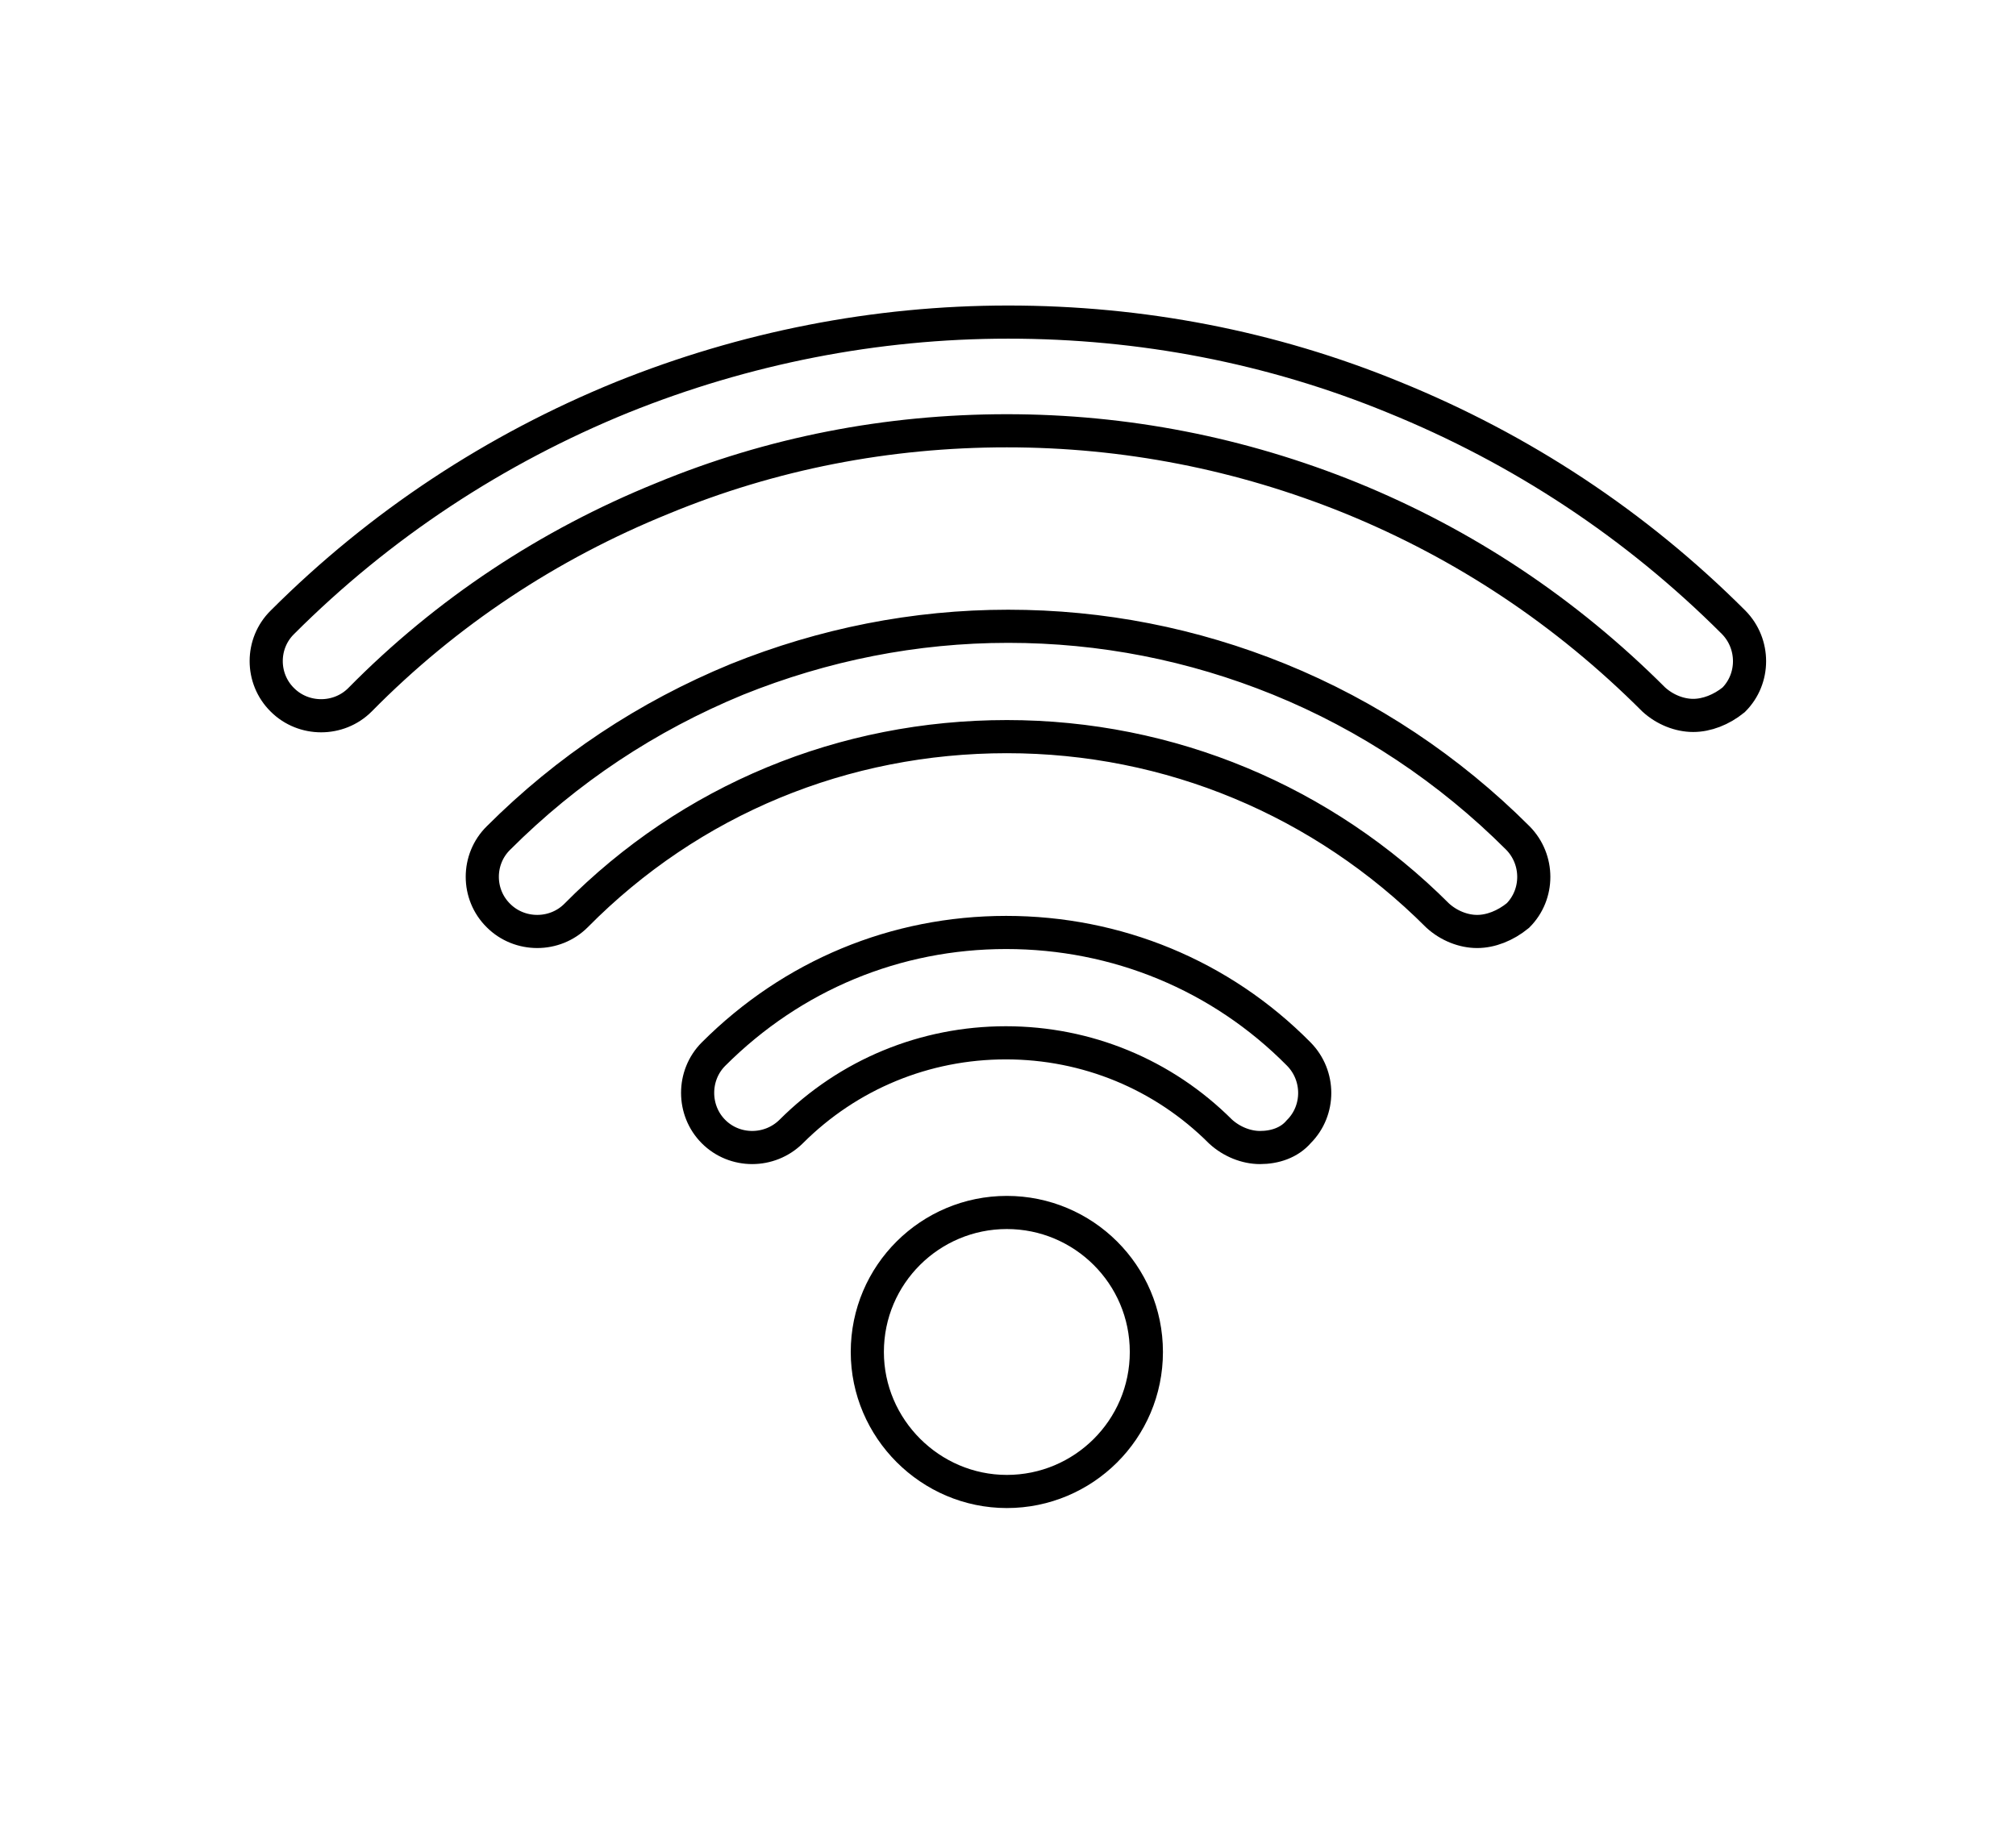
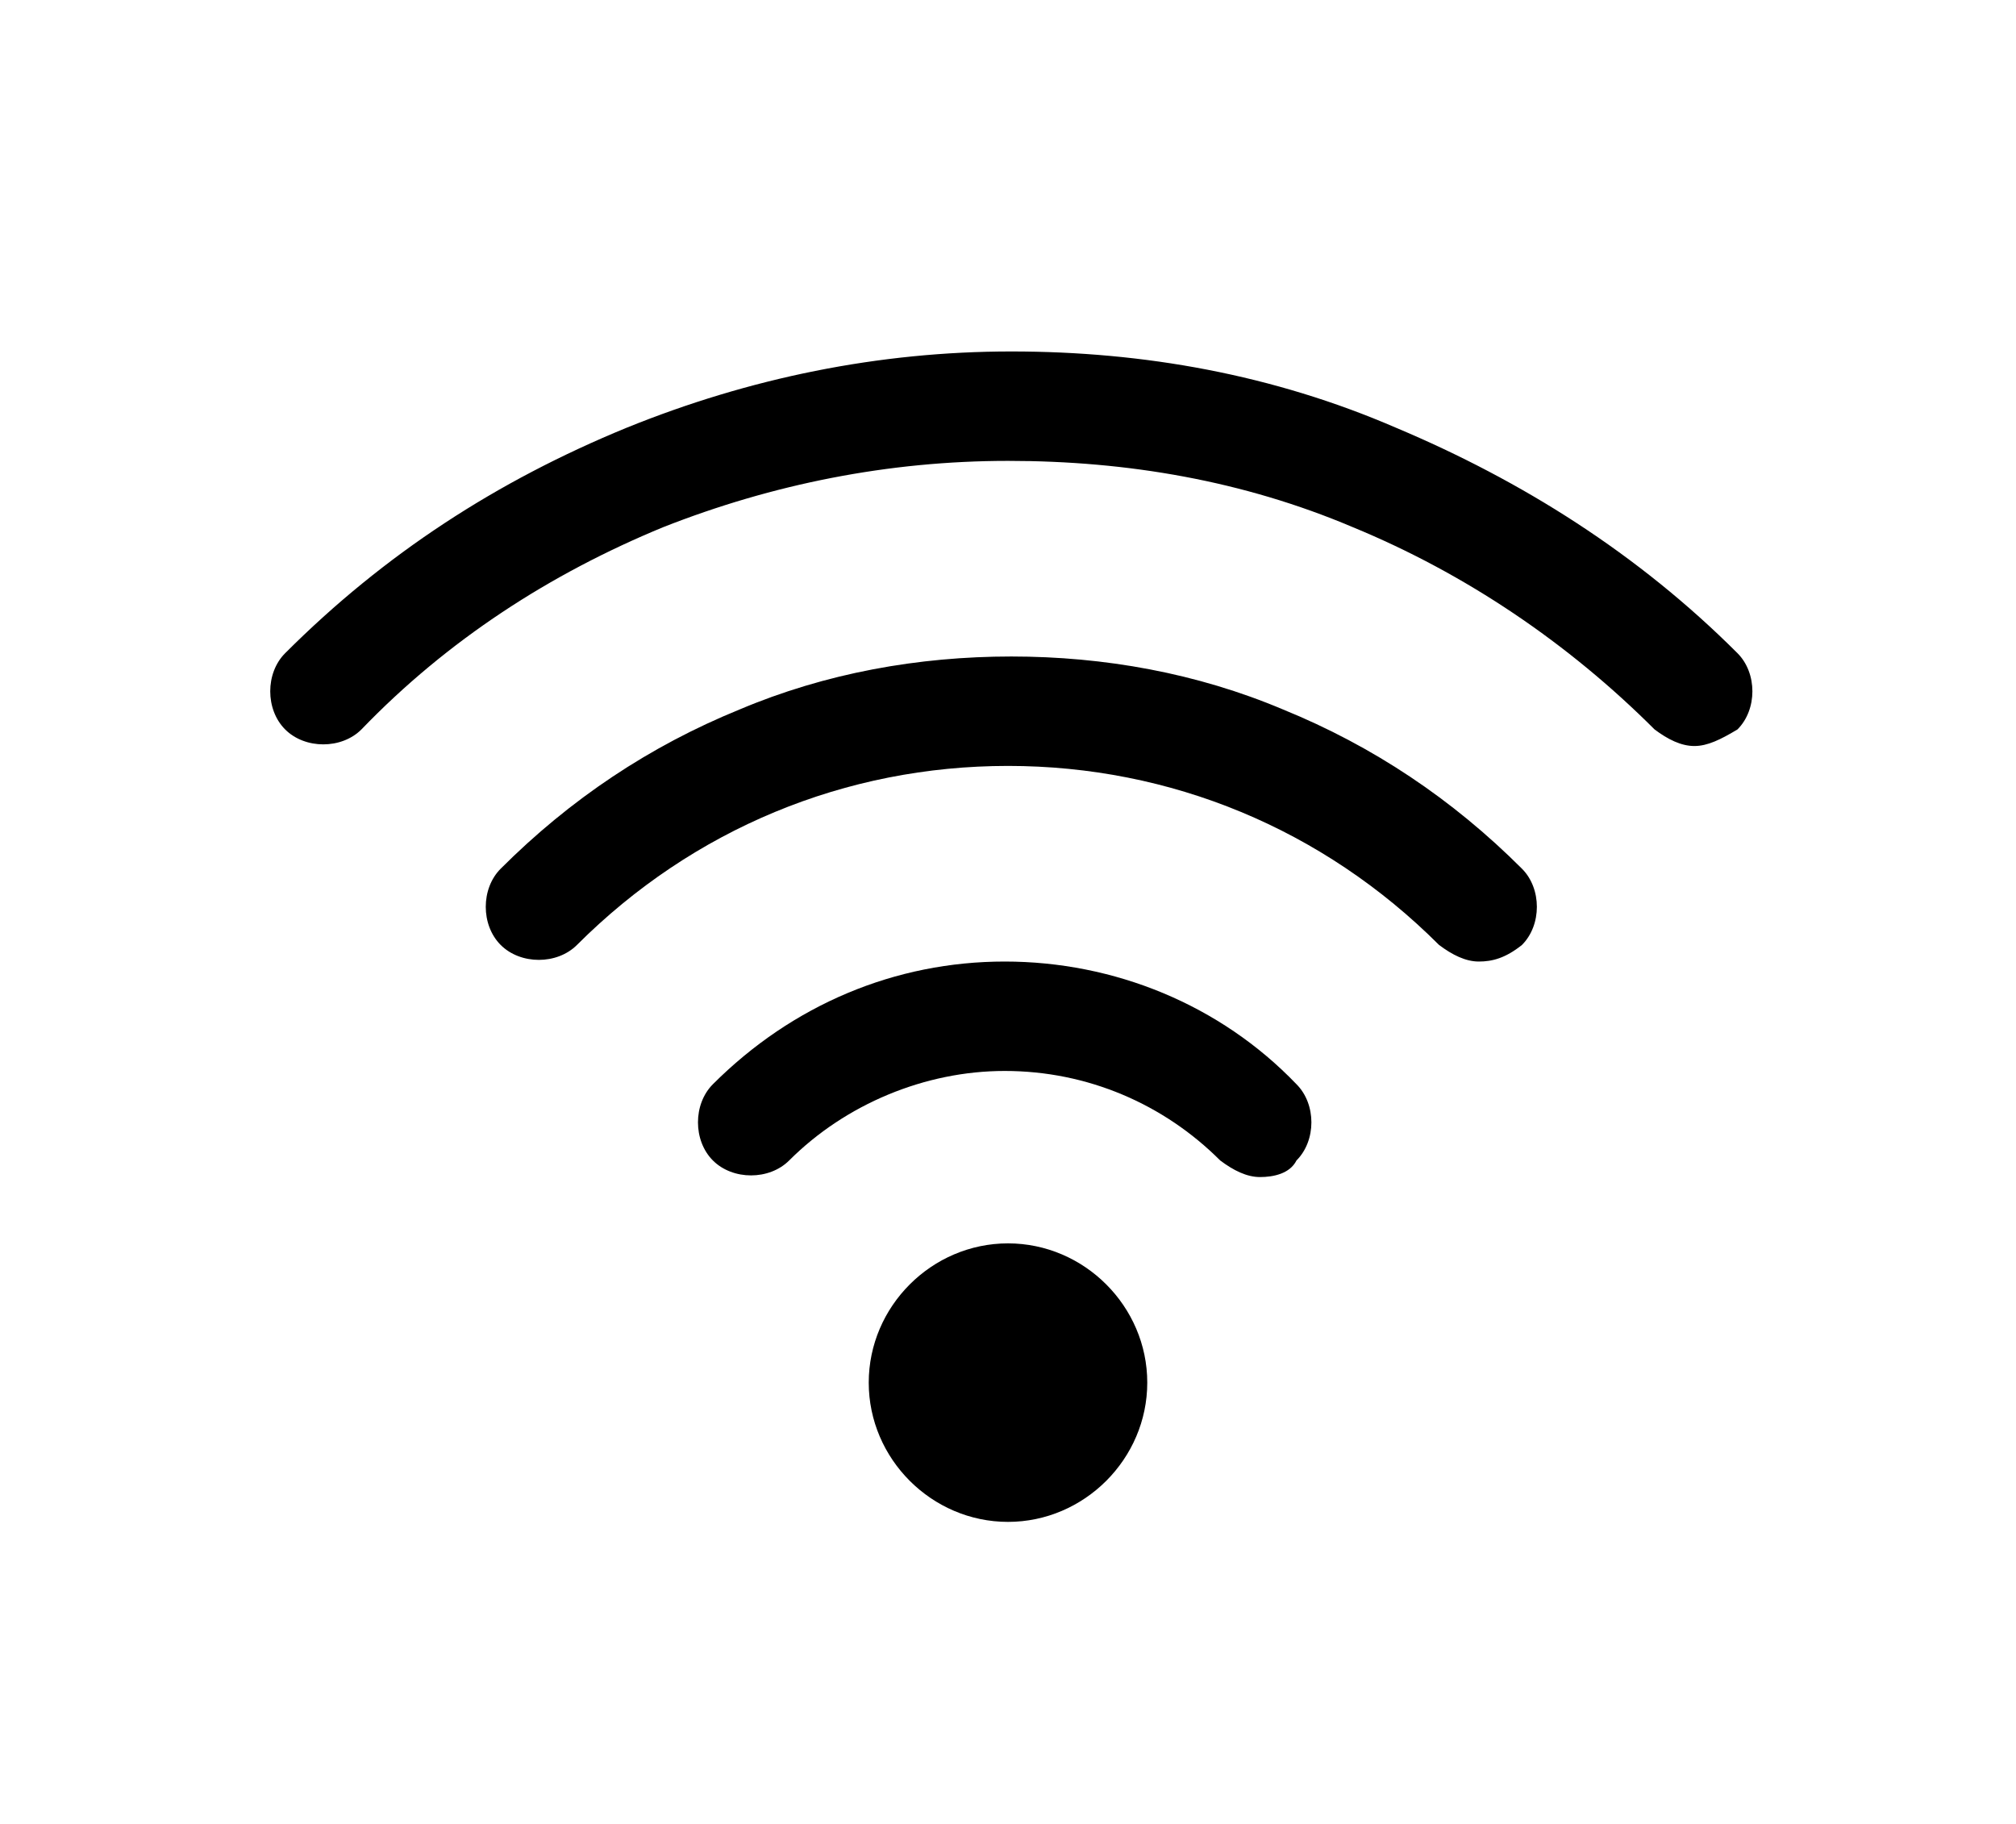
- <svg xmlns="http://www.w3.org/2000/svg" version="1.1" id="Layer_1" x="0px" y="0px" viewBox="0 0 60.83 55" style="enable-background:new 0 0 60.83 55;" xml:space="preserve">
-   <style type="text/css">
- 	.st0{fill:none;stroke:#000000;stroke-miterlimit:10;}
- </style>
-   <path class="st0" d="M51.09,21.59c-0.41,0-0.85-0.17-1.19-0.48c-2.65-2.65-5.7-4.68-9.13-6.08C37.44,13.68,33.95,13,30.38,13  c-3.6,0-7.1,0.68-10.39,2.04c-3.43,1.39-6.52,3.43-9.13,6.08c-0.64,0.64-1.7,0.64-2.34,0c-0.65-0.64-0.65-1.7,0-2.34  c2.95-2.95,6.42-5.23,10.25-6.79c3.7-1.49,7.64-2.27,11.65-2.27c4.01,0,7.94,0.75,11.64,2.27c3.84,1.56,7.3,3.84,10.25,6.79  c0.64,0.65,0.64,1.7,0,2.34C51.94,21.42,51.5,21.59,51.09,21.59z M44.57,28.11c-0.41,0-0.85-0.17-1.19-0.48  c-3.46-3.46-8.08-5.4-13-5.4c-4.92,0-9.54,1.9-13,5.4c-0.64,0.64-1.7,0.64-2.34,0c-0.65-0.64-0.65-1.7,0-2.34  c2.07-2.07,4.48-3.67,7.2-4.79c2.61-1.05,5.36-1.6,8.18-1.6c2.82,0,5.57,0.54,8.18,1.6c2.68,1.09,5.13,2.72,7.2,4.79  c0.64,0.65,0.64,1.7,0,2.34C45.42,27.94,44.98,28.11,44.57,28.11z M38.02,34.63c-0.41,0-0.85-0.17-1.19-0.48  c-1.73-1.73-4.04-2.68-6.48-2.68c-2.44,0-4.75,0.95-6.48,2.68c-0.65,0.64-1.7,0.64-2.34,0c-0.64-0.64-0.64-1.7,0-2.34  c2.38-2.38,5.5-3.67,8.83-3.67c3.33,0,6.48,1.29,8.83,3.67c0.64,0.65,0.64,1.7,0,2.34C38.9,34.49,38.46,34.63,38.02,34.63z   M34.59,40.8c0,2.34-1.9,4.21-4.21,4.21c-2.31,0-4.21-1.9-4.21-4.21c0-2.34,1.9-4.21,4.21-4.21C32.69,36.59,34.59,38.46,34.59,40.8z  " />
+ <svg xmlns="http://www.w3.org/2000/svg" version="1.1" id="Layer_1" x="0px" y="0px" viewBox="0 0 60.8 55" style="enable-background:new 0 0 60.8 55;" xml:space="preserve">
+   <g>
+     <path d="M51.1,22.5c-0.4,0-0.8-0.2-1.2-0.5c-2.6-2.6-5.7-4.7-9.1-6.1c-3.3-1.4-6.8-2-10.4-2c-3.6,0-7.1,0.7-10.4,2   c-3.4,1.4-6.5,3.4-9.1,6.1c-0.6,0.6-1.7,0.6-2.3,0c-0.6-0.6-0.6-1.7,0-2.3c3-3,6.4-5.2,10.3-6.8c3.7-1.5,7.6-2.3,11.6-2.3   c4,0,7.9,0.7,11.6,2.3c3.8,1.6,7.3,3.8,10.3,6.8c0.6,0.6,0.6,1.7,0,2.3C51.9,22.3,51.5,22.5,51.1,22.5z M44.6,29   c-0.4,0-0.8-0.2-1.2-0.5c-3.5-3.5-8.1-5.4-13-5.4c-4.9,0-9.5,1.9-13,5.4c-0.6,0.6-1.7,0.6-2.3,0c-0.6-0.6-0.6-1.7,0-2.3   c2.1-2.1,4.5-3.7,7.2-4.8c2.6-1.1,5.4-1.6,8.2-1.6c2.8,0,5.6,0.5,8.2,1.6c2.7,1.1,5.1,2.7,7.2,4.8c0.6,0.6,0.6,1.7,0,2.3   C45.4,28.9,45,29,44.6,29z M38,35.5c-0.4,0-0.8-0.2-1.2-0.5c-1.7-1.7-4-2.7-6.5-2.7c-2.4,0-4.8,1-6.5,2.7c-0.6,0.6-1.7,0.6-2.3,0   c-0.6-0.6-0.6-1.7,0-2.3c2.4-2.4,5.5-3.7,8.8-3.7c3.3,0,6.5,1.3,8.8,3.7c0.6,0.6,0.6,1.7,0,2.3C38.9,35.4,38.4,35.5,38,35.5z    M34.6,41.7c0,2.3-1.9,4.2-4.2,4.2c-2.3,0-4.2-1.9-4.2-4.2c0-2.3,1.9-4.2,4.2-4.2C32.7,37.5,34.6,39.4,34.6,41.7z" />
+   </g>
</svg>
